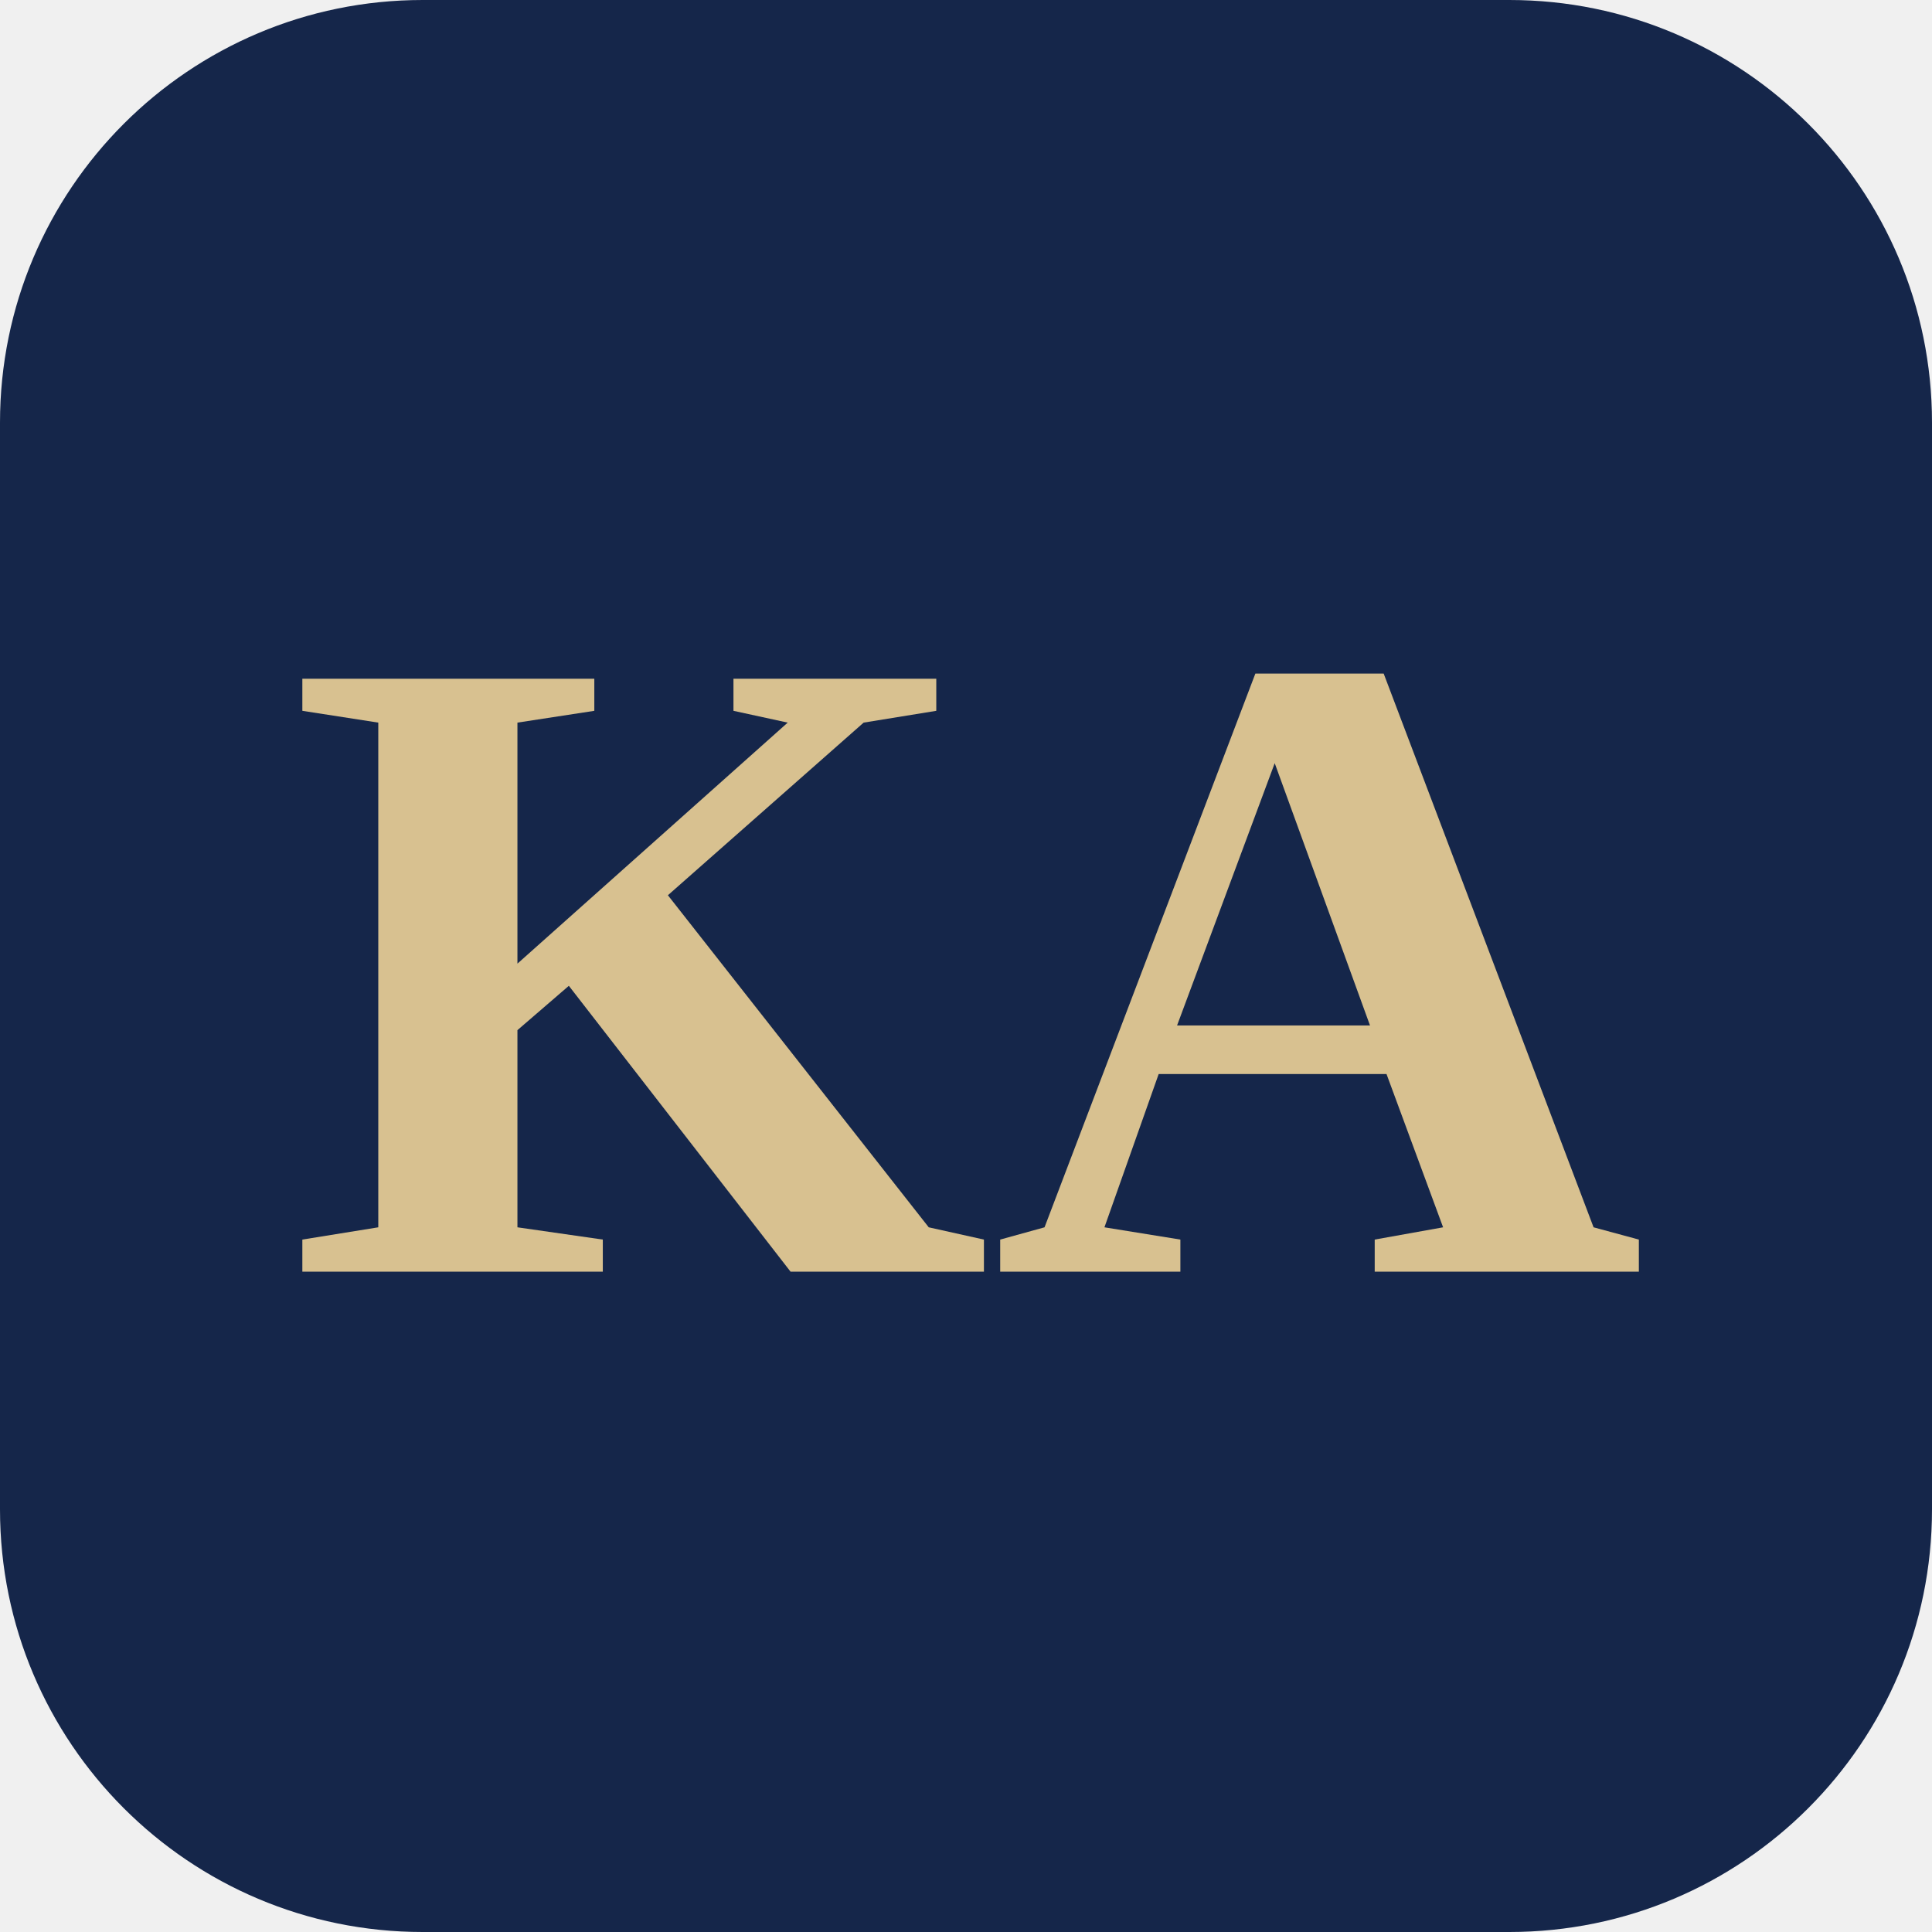
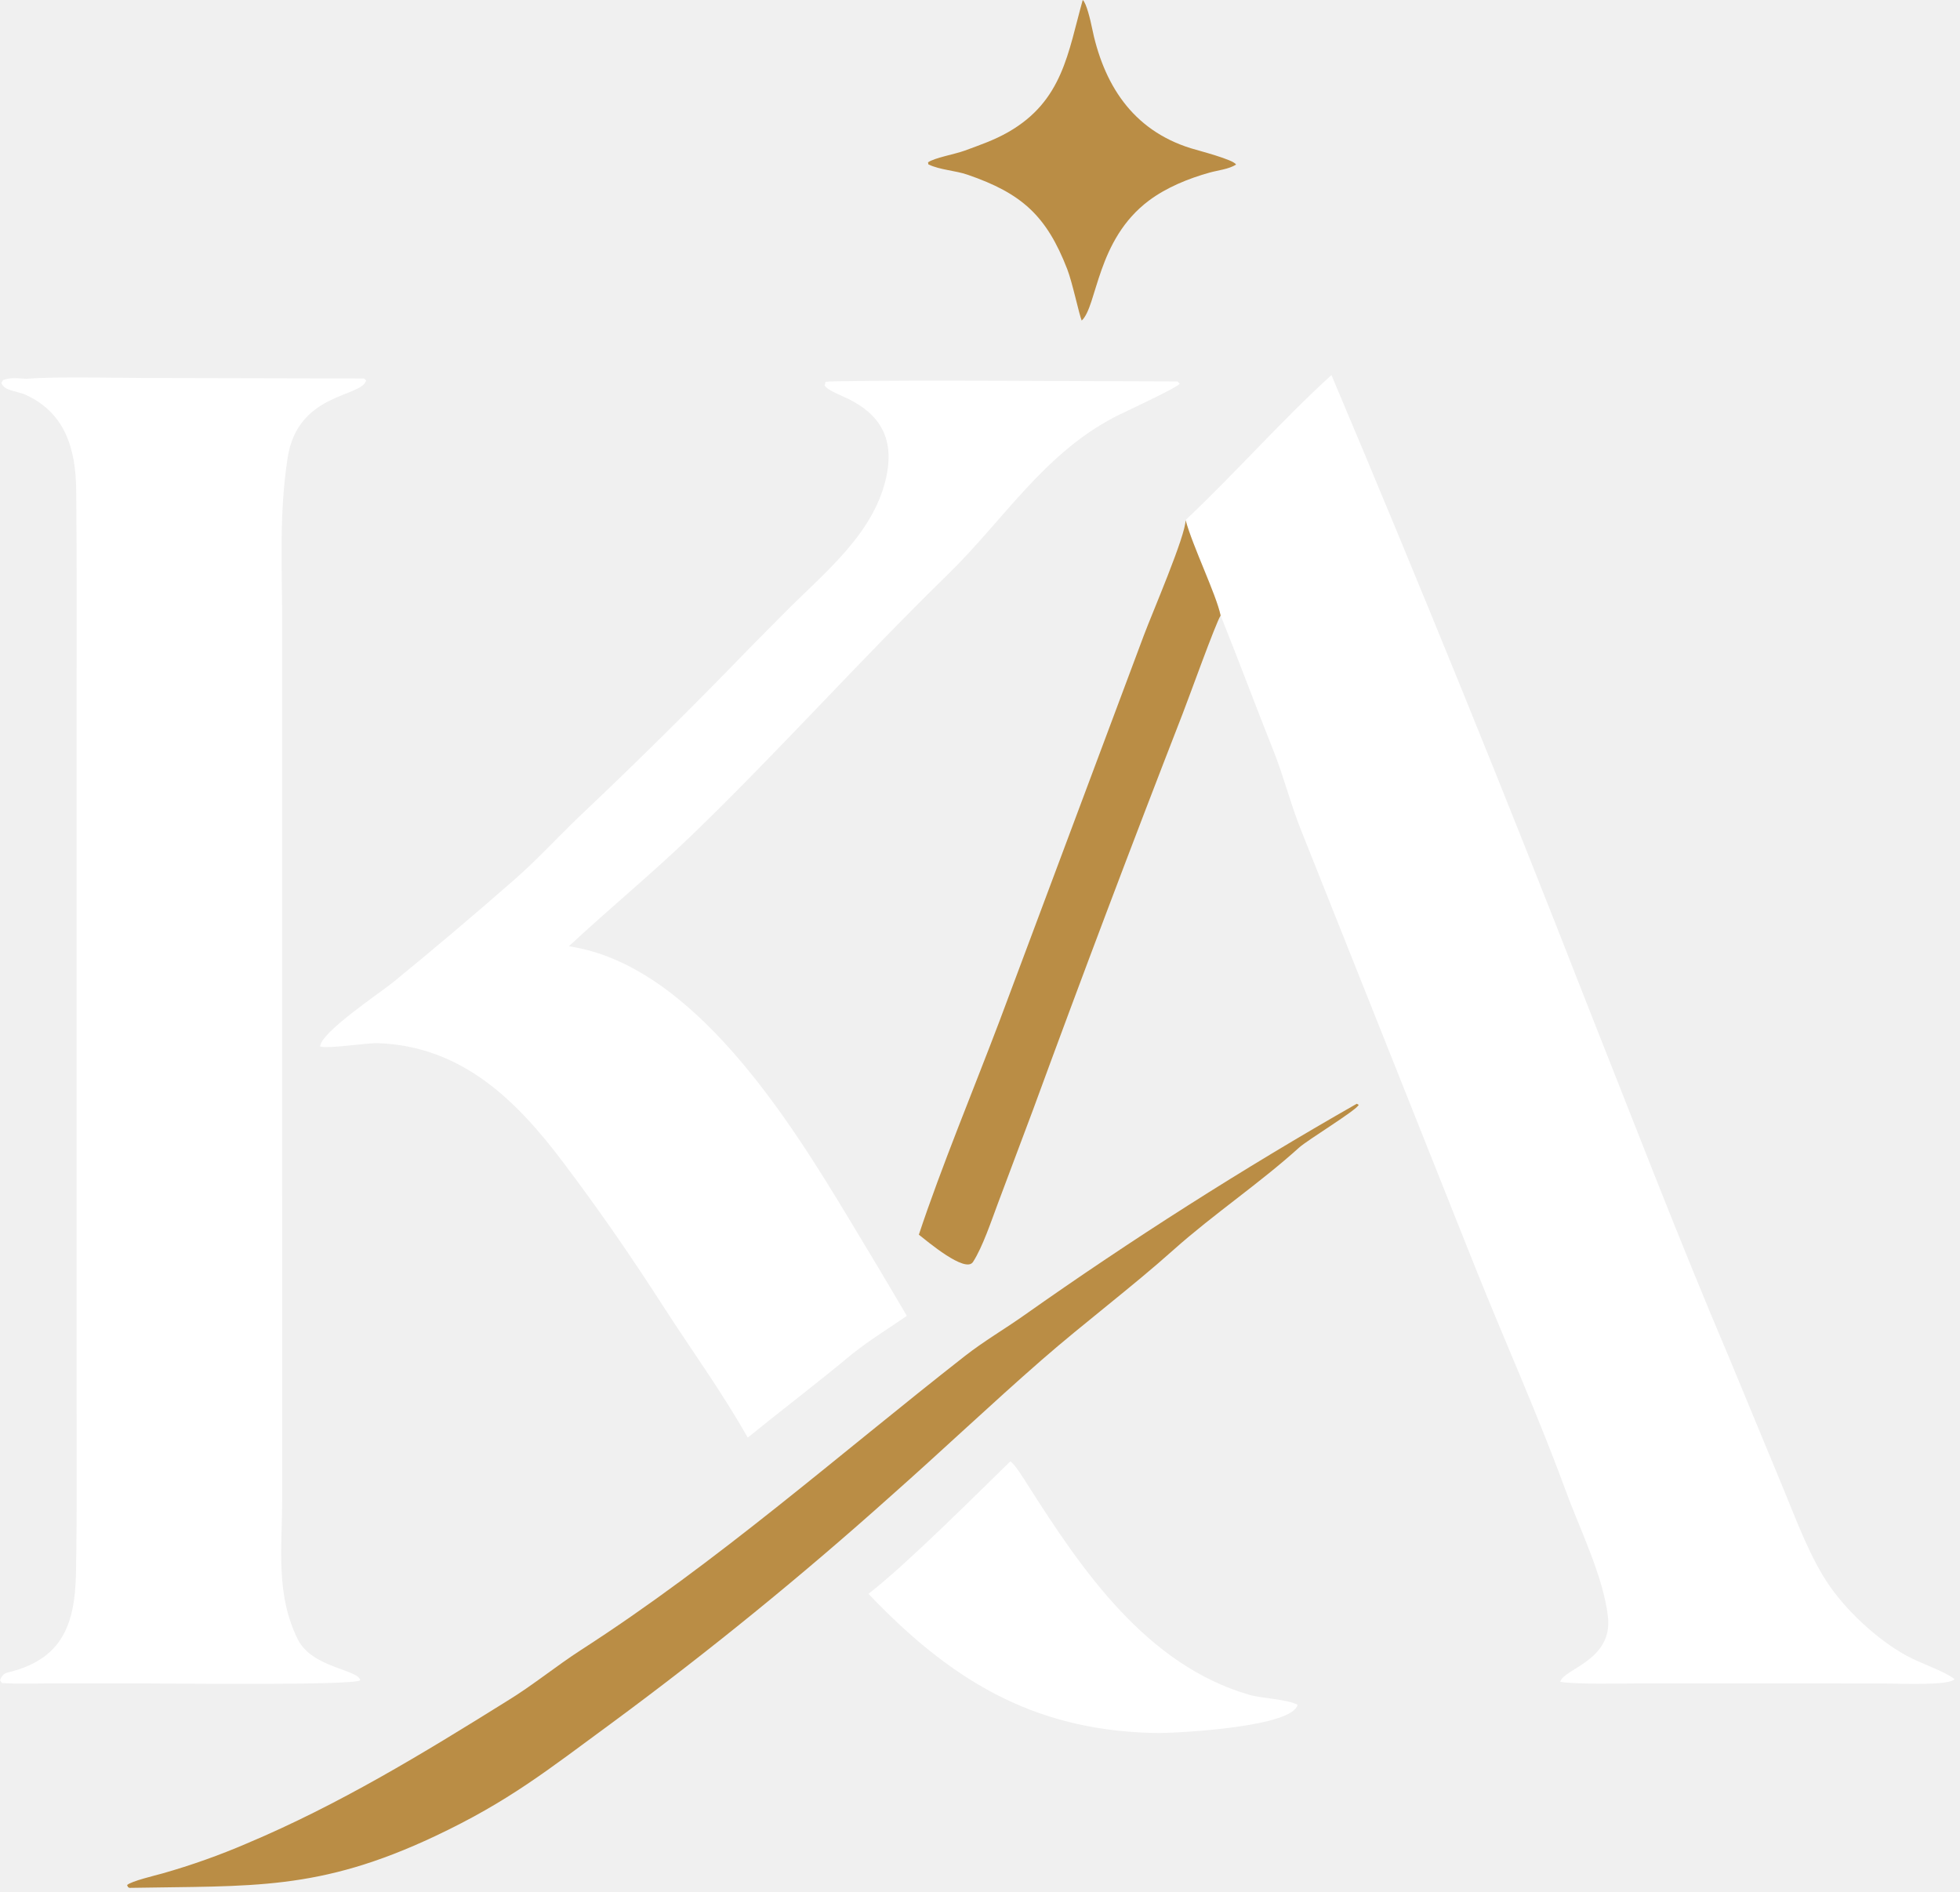
- <svg xmlns="http://www.w3.org/2000/svg" width="64" height="64" viewBox="0 0 64 64">
-   <rect width="64" height="64" rx="14" fill="#15264a" />
-   <text x="50%" y="50%" dominant-baseline="central" text-anchor="middle" font-family="Georgia, 'Times New Roman', serif" font-weight="700" font-size="30" fill="#d8c190">KA</text>
+ <svg xmlns="http://www.w3.org/2000/svg" width="286" height="276" viewBox="0 0 286 276" fill="none">
+   <path d="M3.847 55.272C8.113 54.91 16.814 55.145 21.371 55.151L53.124 55.224L53.418 55.493C52.865 57.996 43.433 57.208 41.966 66.82C40.702 75.1 41.175 82.601 41.172 90.892L41.163 131.53L41.178 198.041L41.178 218.809C41.16 225.799 40.197 232.702 43.475 239.219C45.572 243.389 52.41 243.584 52.557 245.172C51.196 245.939 24.663 245.617 21.07 245.614L7.455 245.612C5.356 245.612 2.259 245.712 0.283 245.554L0 245.147C0.204 244.617 0.505 244.167 1.1 244.027C8.918 242.169 10.939 237.247 11.087 229.559C11.251 221.027 11.172 212.114 11.173 203.392L11.173 153.709L11.176 99.894C11.178 90.459 11.213 81.025 11.121 71.59C11.062 65.471 9.518 60.071 3.426 57.467C2.913 57.329 2.402 57.185 1.893 57.033C1.059 56.781 0.591 56.657 0.185 55.892L0.445 55.464C1.51 55.017 2.655 55.209 3.847 55.272Z" fill="white" />
+   <path d="M172.997 75.875C180.271 69.023 187.191 61.151 194.282 54.722C207.1 85.043 219.495 115.54 231.463 146.206C238.373 163.639 244.98 180.858 252.335 198.146L260.158 217.039C262.123 221.779 264.18 227.459 267.138 231.624C269.905 235.524 274.643 239.849 279.005 241.984C280.56 242.744 284.005 244.007 285.203 244.984C284.505 245.974 276.943 245.634 275.248 245.627L259.783 245.612L239.215 245.614C236.468 245.619 230.065 245.777 227.663 245.382C228.168 243.469 235.358 242.267 234.628 235.884C233.955 229.979 230.475 222.992 228.455 217.467C224.465 206.557 219.723 196.035 215.433 185.343L189.759 120.902C188.292 117.194 187.269 113.17 185.889 109.708C183.267 103.131 180.745 96.344 178.115 89.804C177.456 86.696 174.048 79.756 172.997 75.875Z" fill="white" />
+   <path d="M120.458 55.707C120.889 55.669 121.321 55.646 121.753 55.639C133.472 55.408 158.678 55.64 171.807 55.652C171.918 55.758 172.029 55.865 172.141 55.971C171.864 56.546 164.041 60.114 162.598 60.869C152.256 66.28 146.429 75.89 138.312 83.808C125.703 96.108 113.961 109.252 101.302 121.513C95.369 127.273 89.026 132.454 83.005 138.065C101.155 140.745 115.277 163.545 124.003 178.033C126.814 182.663 129.588 187.315 132.326 191.988C129.5 193.947 127.119 195.36 124.34 197.553C119.485 201.611 114.073 205.72 109.11 209.749C105.312 203.039 100.979 197.108 96.842 190.685C92.027 183.21 87.498 176.647 82.156 169.56C75.309 160.475 67.334 152.619 55.112 152.199C53.606 152.147 47.714 153.063 46.712 152.681C46.789 150.645 55.385 144.898 57.274 143.386C63.337 138.436 69.313 133.38 75.198 128.219C78.35 125.451 81.373 122.171 84.429 119.226C92.957 111.168 101.3 102.916 109.451 94.477C111.047 92.857 112.658 91.255 114.254 89.633C120.149 83.624 127.888 77.748 129.448 68.955C130.452 63.293 127.845 59.922 122.845 57.764C122.158 57.467 120.734 56.847 120.331 56.261L120.458 55.707Z" fill="white" />
+   <path d="M197.975 161.041L198.26 161.2C197.946 161.991 190.817 166.3 189.543 167.453C183.768 172.677 177.05 177.169 171.272 182.327C165.047 187.885 158.231 192.984 151.994 198.427C144.604 204.877 137.426 211.689 130.059 218.207C117.023 229.882 103.44 240.937 89.358 251.327C79.842 258.309 74.261 262.817 63.495 267.894C46.446 275.937 36.762 275.114 18.895 275.444C18.599 275.304 18.738 275.394 18.54 275.037C19.144 274.459 22.711 273.622 23.706 273.339C27.904 272.147 32.021 270.684 36.03 268.959C49.489 263.289 61.644 255.877 74.01 248.169C77.733 245.899 81.167 243.064 84.823 240.707C104.702 227.897 122.279 212.332 140.839 197.812C143.547 195.695 146.671 193.867 149.511 191.857C165.16 180.81 181.333 170.526 197.975 161.041Z" fill="#BA8D45" />
+   <path d="M147.415 213.224C147.995 213.462 149.564 216.022 149.951 216.629C157.899 229.137 167.302 242.937 182.308 247.282C184.119 247.804 187.798 247.922 189.341 248.722C188.624 251.949 172.4 252.819 169.35 252.847C168.934 252.852 168.518 252.849 168.102 252.837C150.512 252.392 138.515 244.924 126.726 232.544C132.169 228.342 142.255 218.252 147.415 213.224Z" fill="white" />
+   <path d="M172.997 75.875C174.047 79.756 177.456 86.696 178.114 89.804C177.411 90.855 173.406 102.015 172.565 104.148C165.099 123.34 157.82 142.605 150.731 161.939L145.606 175.595C144.676 178.068 143.389 181.945 141.98 184.121C140.871 185.835 135.238 181.046 134.078 180.144C137.334 170.313 142.124 158.81 145.831 149.012L166.907 92.706C168.077 89.564 173.037 78.087 172.997 75.875Z" fill="#BA8D45" />
+   <path d="M157.99 0C158.533 0.412 159.153 3.137 159.286 3.804C160.967 12.241 165.194 18.954 173.754 21.627C174.868 21.975 180.05 23.29 180.362 24.015C179.305 24.687 177.727 24.841 176.514 25.179C173.433 26.036 170.215 27.346 167.65 29.264C159.996 34.989 160.134 44.658 157.84 46.772C157.46 45.883 156.492 41.234 155.729 39.266C152.704 31.467 149.089 28.214 141.21 25.499C139.319 24.848 137.25 24.824 135.471 23.989L135.416 23.682C136.415 23 139.333 22.507 140.768 21.977C142.99 21.154 145.036 20.463 147.115 19.277C155.099 14.721 155.84 7.641 157.99 0Z" fill="#BA8D45" />
</svg>
